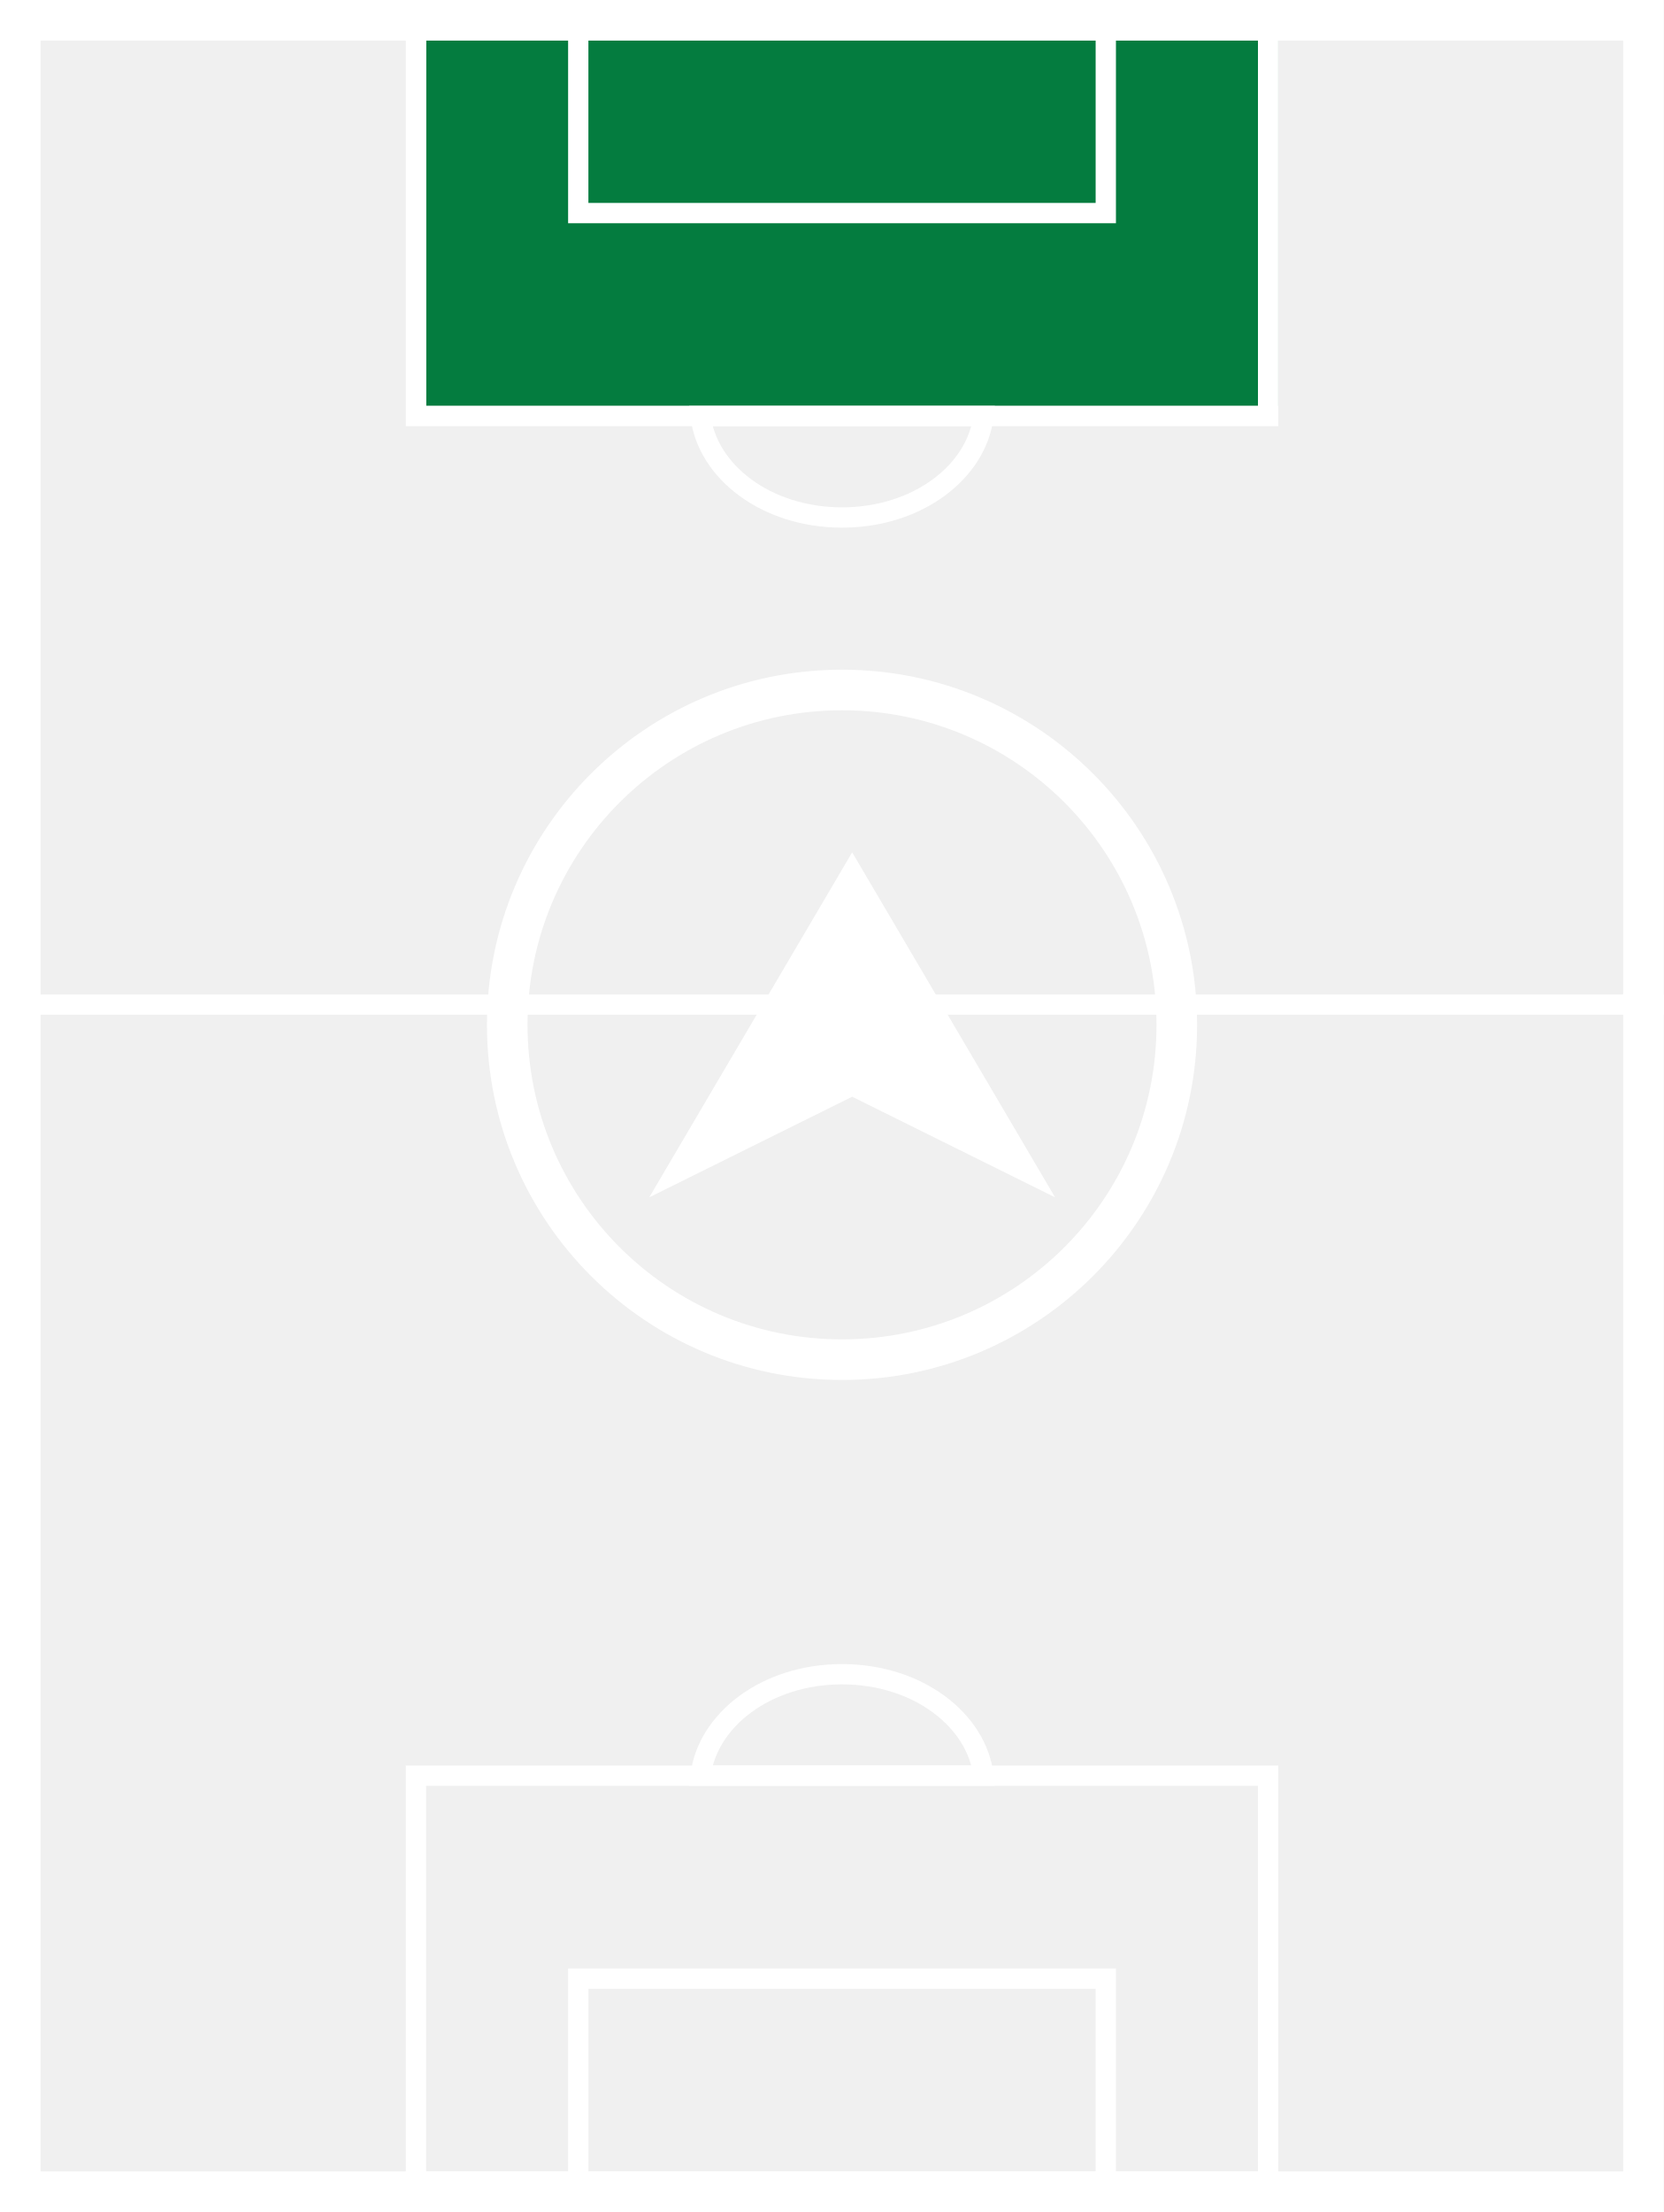
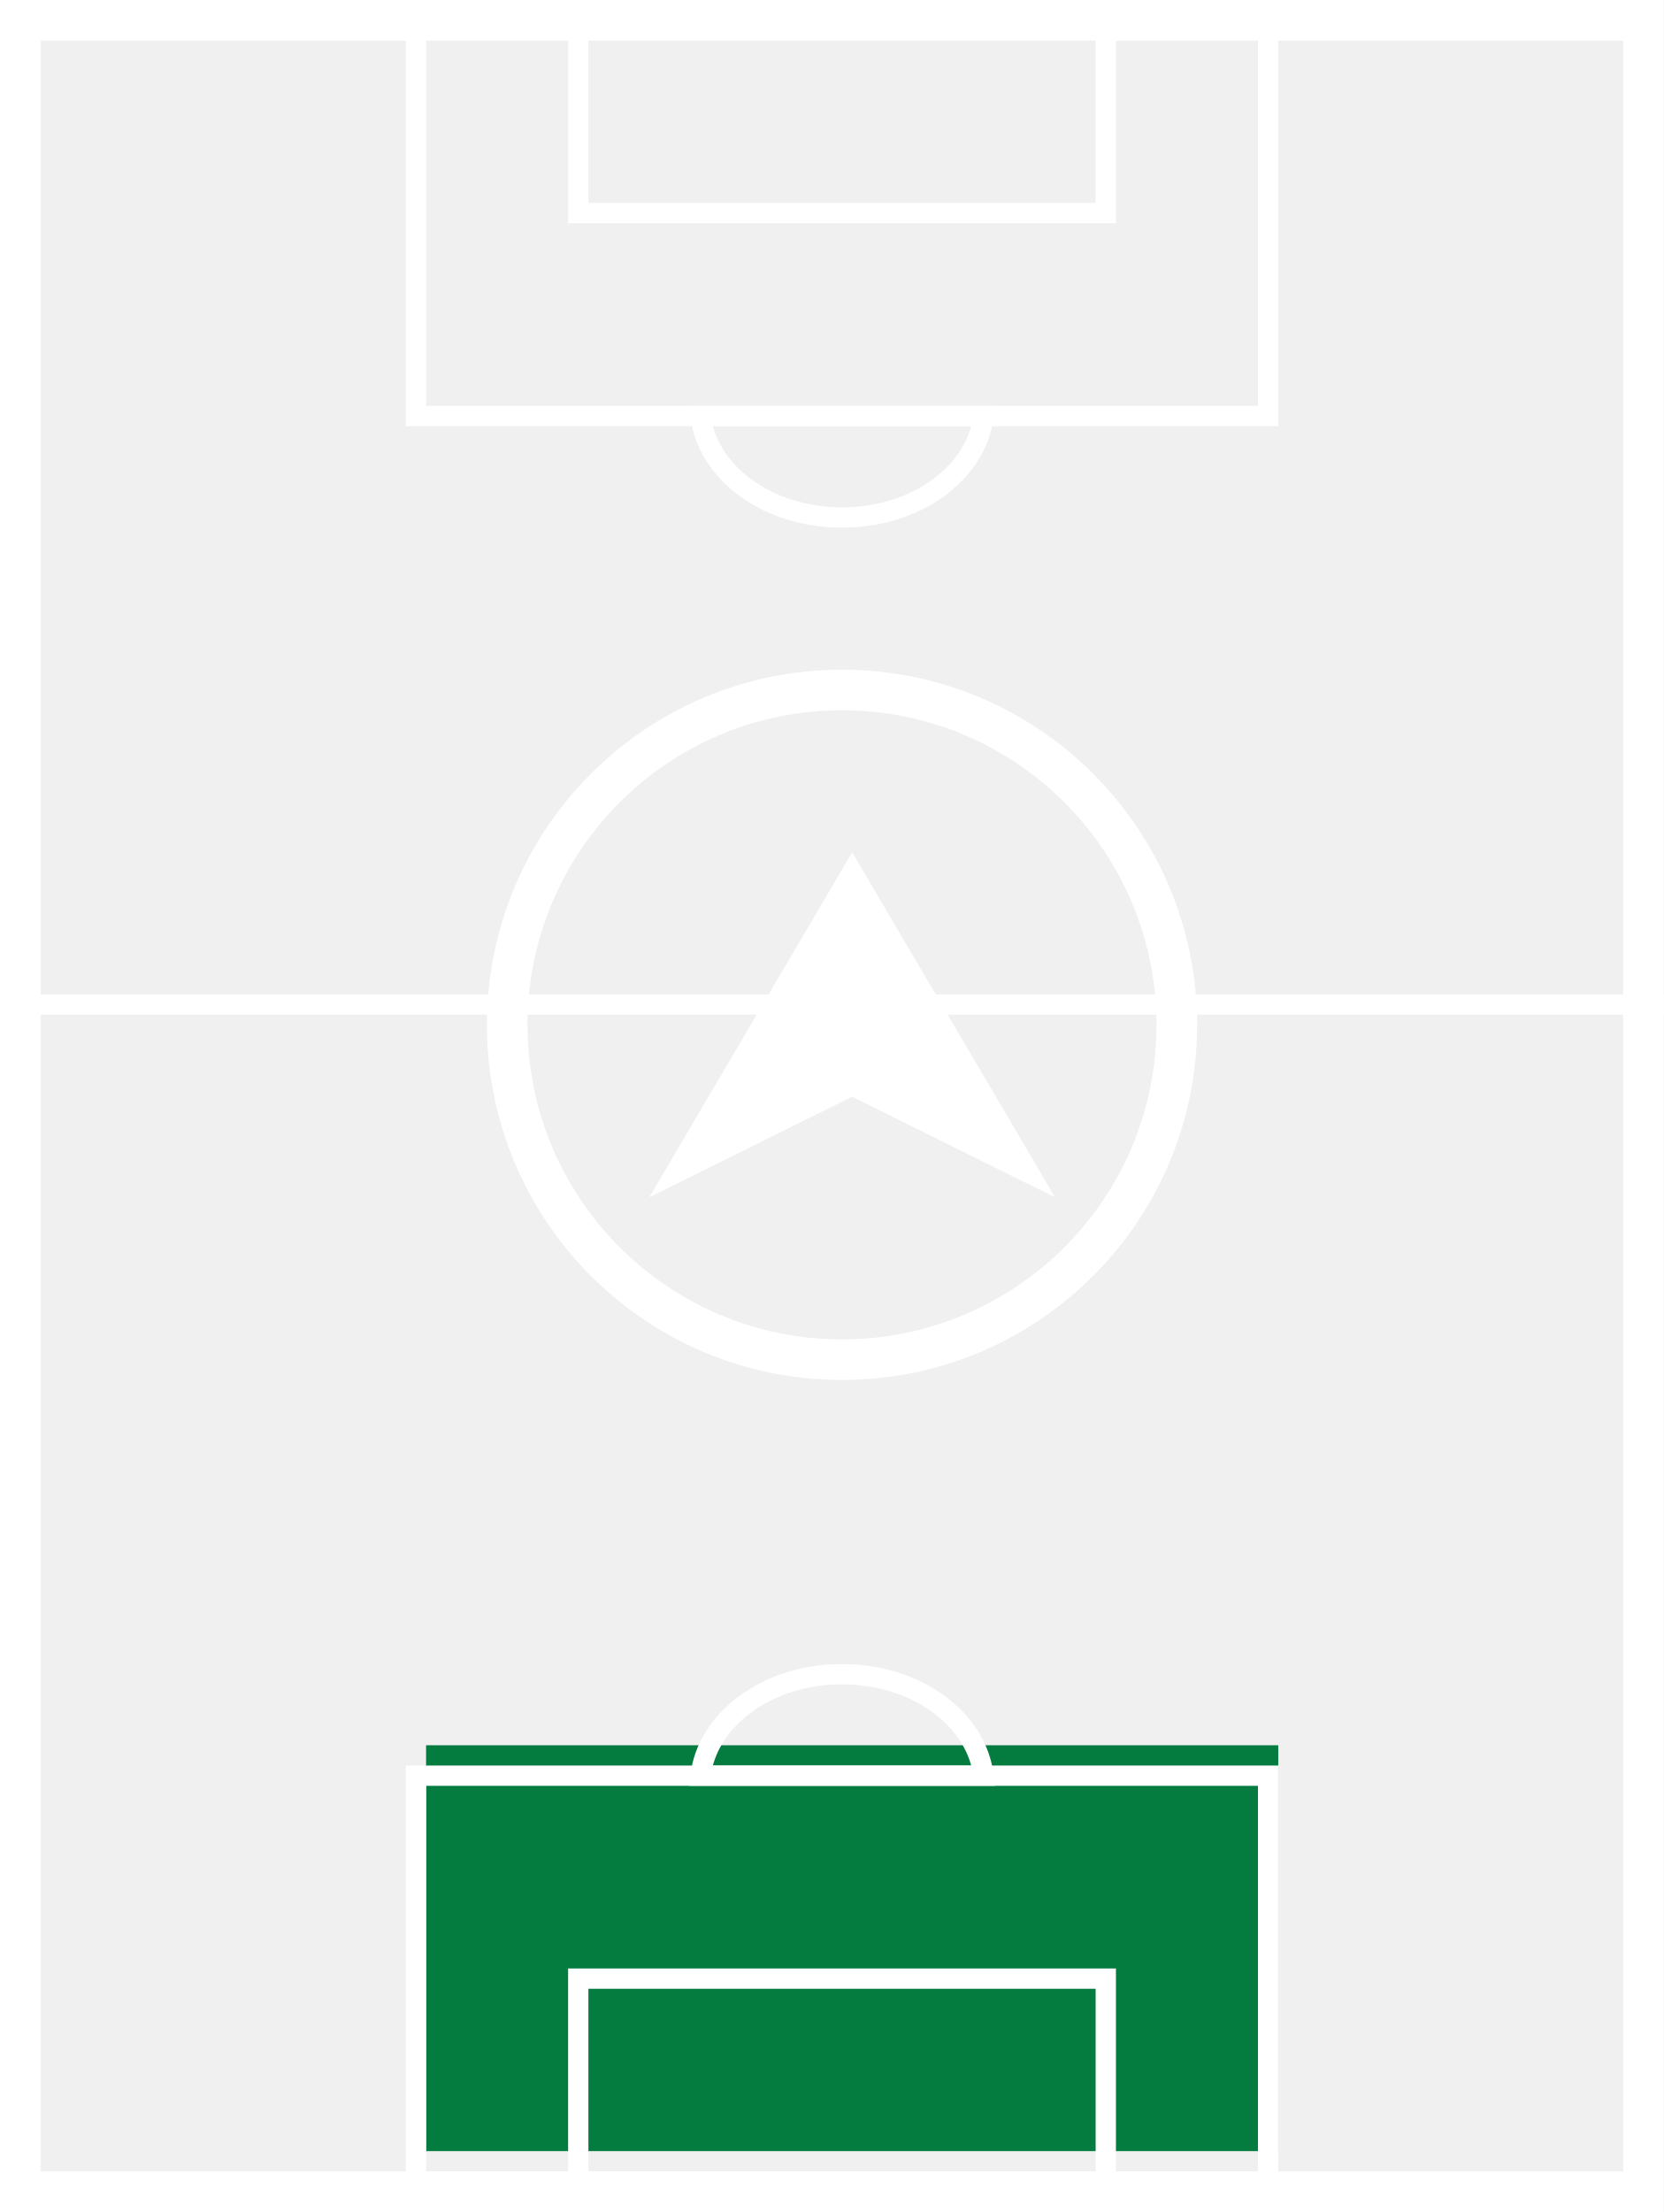
<svg xmlns="http://www.w3.org/2000/svg" width="82" height="109" viewBox="0 0 82 109" fill="none">
-   <rect x="21" width="42" height="20" fill="#047C3F" />
+   <rect y="86" x="21" width="42" height="20" fill="#047C3F" />
  <rect x="1" y="1" width="80" height="107" stroke="white" stroke-width="2" />
  <line y1="49.5" x2="82" y2="49.5" stroke="white" />
  <circle cx="41.5" cy="50.5" r="16.5" stroke="white" stroke-width="2" />
  <rect x="0.5" y="-0.5" width="42" height="20" transform="matrix(1 0 0 -1 20 20)" stroke="white" />
  <rect x="0.5" y="-0.5" width="26" height="10" transform="matrix(1 0 0 -1 28 10)" stroke="white" />
  <path d="M34.529 20.5C34.849 23.224 37.751 25.5 41.5 25.5C45.249 25.5 48.151 23.224 48.471 20.5H48.458H48.436H48.414H48.392H48.371H48.349H48.328H48.307H48.285H48.264H48.243H48.222H48.201H48.18H48.159H48.138H48.117H48.096H48.075H48.055H48.034H48.014H47.993H47.973H47.953H47.932H47.912H47.892H47.872H47.852H47.832H47.812H47.792H47.772H47.752H47.733H47.713H47.693H47.674H47.654H47.635H47.615H47.596H47.577H47.557H47.538H47.519H47.5H47.481H47.462H47.443H47.424H47.405H47.387H47.368H47.349H47.331H47.312H47.294H47.275H47.257H47.238H47.22H47.202H47.183H47.165H47.147H47.129H47.111H47.093H47.075H47.057H47.039H47.021H47.003H46.986H46.968H46.95H46.933H46.915H46.898H46.88H46.863H46.845H46.828H46.81H46.793H46.776H46.759H46.742H46.724H46.707H46.69H46.673H46.656H46.639H46.623H46.606H46.589H46.572H46.555H46.539H46.522H46.505H46.489H46.472H46.456H46.439H46.423H46.406H46.39H46.373H46.357H46.341H46.325H46.308H46.292H46.276H46.26H46.244H46.228H46.212H46.196H46.18H46.164H46.148H46.132H46.116H46.1H46.084H46.069H46.053H46.037H46.021H46.006H45.99H45.974H45.959H45.943H45.928H45.912H45.897H45.881H45.866H45.85H45.835H45.82H45.804H45.789H45.774H45.758H45.743H45.728H45.713H45.697H45.682H45.667H45.652H45.637H45.622H45.607H45.592H45.577H45.562H45.547H45.532H45.517H45.502H45.487H45.472H45.457H45.442H45.427H45.412H45.397H45.383H45.368H45.353H45.338H45.324H45.309H45.294H45.279H45.265H45.25H45.235H45.221H45.206H45.191H45.176H45.162H45.147H45.133H45.118H45.103H45.089H45.074H45.06H45.045H45.031H45.016H45.002H44.987H44.973H44.958H44.944H44.929H44.914H44.9H44.886H44.871H44.857H44.842H44.828H44.813H44.799H44.784H44.77H44.755H44.741H44.727H44.712H44.698H44.683H44.669H44.654H44.64H44.626H44.611H44.597H44.582H44.568H44.553H44.539H44.524H44.51H44.495H44.481H44.467H44.452H44.438H44.423H44.409H44.394H44.38H44.365H44.351H44.336H44.322H44.307H44.293H44.278H44.264H44.249H44.235H44.22H44.206H44.191H44.176H44.162H44.147H44.133H44.118H44.103H44.089H44.074H44.059H44.045H44.03H44.016H44.001H43.986H43.971H43.957H43.942H43.927H43.912H43.898H43.883H43.868H43.853H43.838H43.823H43.808H43.794H43.779H43.764H43.749H43.734H43.719H43.704H43.689H43.674H43.659H43.644H43.628H43.613H43.598H43.583H43.568H43.553H43.537H43.522H43.507H43.492H43.476H43.461H43.446H43.43H43.415H43.399H43.384H43.368H43.353H43.337H43.322H43.306H43.291H43.275H43.259H43.244H43.228H43.212H43.196H43.181H43.165H43.149H43.133H43.117H43.101H43.085H43.069H43.053H43.037H43.021H43.005H42.989H42.973H42.956H42.94H42.924H42.908H42.891H42.875H42.858H42.842H42.826H42.809H42.793H42.776H42.759H42.743H42.726H42.709H42.693H42.676H42.659H42.642H42.625H42.608H42.591H42.574H42.557H42.54H42.523H42.506H42.489H42.471H42.454H42.437H42.419H42.402H42.384H42.367H42.349H42.332H42.314H42.296H42.279H42.261H42.243H42.225H42.207H42.189H42.171H42.153H42.135H42.117H42.099H42.081H42.063H42.044H42.026H42.008H41.989H41.971H41.952H41.933H41.915H41.896H41.877H41.859H41.84H41.821H41.802H41.783H41.764H41.745H41.726H41.706H41.687H41.668H41.648H41.629H41.61H41.59H41.571H41.551H41.531H41.511H41.492H41.472H41.452H41.432H41.412H41.392H41.372H41.352H41.331H41.311H41.291H41.27H41.25H41.229H41.209H41.188H41.167H41.146H41.126H41.105H41.084H41.063H41.042H41.02H40.999H40.978H40.957H40.935H40.914H40.892H40.871H40.849H40.827H40.806H40.784H40.762H40.74H40.718H40.696H40.673H40.651H40.629H40.606H40.584H40.562H40.539H40.516H40.493H40.471H40.448H40.425H40.402H40.379H40.356H40.333H40.309H40.286H40.263H40.239H40.215H40.192H40.168H40.144H40.12H40.096H40.072H40.048H40.024H40H39.976H39.952H39.928H39.904H39.881H39.858H39.835H39.812H39.789H39.767H39.744H39.722H39.7H39.678H39.657H39.635H39.614H39.593H39.572H39.551H39.531H39.511H39.49H39.47H39.45H39.431H39.411H39.392H39.373H39.353H39.335H39.316H39.297H39.279H39.261H39.243H39.225H39.207H39.19H39.172H39.155H39.138H39.121H39.104H39.087H39.071H39.054H39.038H39.022H39.006H38.991H38.975H38.959H38.944H38.929H38.914H38.899H38.885H38.87H38.855H38.841H38.827H38.813H38.799H38.785H38.772H38.758H38.745H38.732H38.718H38.706H38.693H38.68H38.667H38.655H38.643H38.631H38.619H38.607H38.595H38.583H38.572H38.56H38.549H38.538H38.527H38.516H38.505H38.494H38.483H38.473H38.463H38.452H38.442H38.432H38.422H38.413H38.403H38.393H38.384H38.374H38.365H38.356H38.347H38.338H38.329H38.32H38.312H38.303H38.295H38.286H38.278H38.27H38.262H38.254H38.246H38.238H38.231H38.223H38.215H38.208H38.201H38.194H38.187H38.179H38.172H38.166H38.159H38.152H38.145H38.139H38.133H38.126H38.12H38.114H38.107H38.101H38.095H38.09H38.084H38.078H38.072H38.067H38.061H38.056H38.05H38.045H38.04H38.034H38.029H38.024H38.019H38.014H38.009H38.005H38H37.995H37.99H37.986H37.981H37.977H37.973H37.968H37.964H37.96H37.956H37.952H37.947H37.943H37.939H37.935H37.932H37.928H37.924H37.92H37.917H37.913H37.909H37.906H37.902H37.899H37.895H37.892H37.889H37.886H37.882H37.879H37.876H37.873H37.87H37.866H37.863H37.86H37.857H37.854H37.851H37.849H37.846H37.843H37.84H37.837H37.834H37.831H37.829H37.826H37.823H37.821H37.818H37.815H37.813H37.81H37.808H37.805H37.802H37.8H37.797H37.795H37.792H37.79H37.787H37.785H37.782H37.78H37.777H37.775H37.773H37.77H37.768H37.765H37.763H37.76H37.758H37.755H37.753H37.75H37.748H37.745H37.743H37.741H37.738H37.736H37.733H37.731H37.728H37.725H37.723H37.72H37.718H37.715H37.713H37.71H37.707H37.705H37.702H37.699H37.697H37.694H37.691H37.688H37.686H37.683H37.68H37.677H37.674H37.671H37.668H37.665H37.662H37.659H37.656H37.653H37.65H37.647H37.644H37.64H37.637H37.634H37.63H37.627H37.623H37.62H37.616H37.613H37.609H37.605H37.602H37.598H37.594H37.59H37.587H37.583H37.578H37.575H37.57H37.566H37.562H37.558H37.553H37.549H37.545H37.54H37.536H37.531H37.526H37.522H37.517H37.512H37.507H37.502H37.497H37.492H37.487H37.482H37.476H37.471H37.465H37.46H37.454H37.449H37.443H37.437H37.431H37.425H37.419H37.413H37.407H37.401H37.394H37.388H37.382H37.375H37.368H37.361H37.355H37.348H37.341H37.334H37.326H37.319H37.312H37.304H37.297H37.289H37.281H37.273H37.266H37.258H37.249H37.241H37.233H37.224H37.216H37.207H37.199H37.19H37.181H37.172H37.163H37.154H37.144H37.135H37.125H37.116H37.106H37.096H37.086H37.076H37.066H37.055H37.045H37.034H37.024H37.013H37.002H36.991H36.98H36.968H36.957H36.946H36.934H36.922H36.91H36.898H36.886H36.874H36.862H36.849H36.837H36.824H36.811H36.798H36.785H36.771H36.758H36.744H36.731H36.717H36.703H36.689H36.674H36.66H36.645H36.631H36.616H36.601H36.586H36.571H36.555H36.54H36.524H36.508H36.492H36.476H36.46H36.443H36.427H36.41H36.393H36.376H36.359H36.342H36.324H36.306H36.288H36.27H36.252H36.234H36.215H36.197H36.178H36.159H36.14H36.121H36.101H36.081H36.062H36.042H36.022H36.001H35.981H35.96H35.939H35.918H35.897H35.876H35.854H35.833H35.811H35.788H35.766H35.744H35.721H35.698H35.675H35.652H35.629H35.605H35.582H35.558H35.534H35.509H35.485H35.46H35.435H35.41H35.385H35.359H35.334H35.308H35.282H35.256H35.229H35.203H35.176H35.149H35.122H35.094H35.066H35.039H35.011H34.982H34.954H34.925H34.896H34.867H34.838H34.809H34.779H34.749H34.719H34.688H34.658H34.627H34.596H34.565H34.533H34.529Z" stroke="white" />
  <rect x="-0.5" y="0.5" width="42" height="20" transform="matrix(-1 0 0 1 62 87)" stroke="white" />
  <rect x="-0.5" y="0.5" width="26" height="10" transform="matrix(-1 0 0 1 54 97)" stroke="white" />
  <path d="M48.471 87.5C48.151 84.776 45.249 82.5 41.5 82.5C37.751 82.5 34.849 84.776 34.529 87.5H34.542H34.564H34.586H34.608H34.629H34.651H34.672H34.693H34.715H34.736H34.757H34.778H34.799H34.82H34.841H34.862H34.883H34.904H34.925H34.945H34.966H34.986H35.007H35.027H35.047H35.068H35.088H35.108H35.128H35.148H35.168H35.188H35.208H35.228H35.248H35.267H35.287H35.307H35.326H35.346H35.365H35.385H35.404H35.423H35.443H35.462H35.481H35.5H35.519H35.538H35.557H35.576H35.595H35.613H35.632H35.651H35.669H35.688H35.706H35.725H35.743H35.762H35.78H35.798H35.817H35.835H35.853H35.871H35.889H35.907H35.925H35.943H35.961H35.979H35.997H36.014H36.032H36.05H36.067H36.085H36.102H36.12H36.137H36.155H36.172H36.19H36.207H36.224H36.241H36.258H36.276H36.293H36.31H36.327H36.344H36.361H36.377H36.394H36.411H36.428H36.445H36.461H36.478H36.495H36.511H36.528H36.544H36.561H36.577H36.594H36.61H36.627H36.643H36.659H36.675H36.692H36.708H36.724H36.74H36.756H36.772H36.788H36.804H36.82H36.836H36.852H36.868H36.884H36.9H36.916H36.931H36.947H36.963H36.979H36.994H37.01H37.026H37.041H37.057H37.072H37.088H37.103H37.119H37.134H37.15H37.165H37.18H37.196H37.211H37.226H37.242H37.257H37.272H37.287H37.303H37.318H37.333H37.348H37.363H37.378H37.393H37.408H37.423H37.438H37.453H37.468H37.483H37.498H37.513H37.528H37.543H37.558H37.573H37.588H37.603H37.617H37.632H37.647H37.662H37.676H37.691H37.706H37.721H37.735H37.75H37.765H37.779H37.794H37.809H37.824H37.838H37.853H37.867H37.882H37.897H37.911H37.926H37.94H37.955H37.969H37.984H37.998H38.013H38.027H38.042H38.056H38.071H38.086H38.1H38.114H38.129H38.143H38.158H38.172H38.187H38.201H38.216H38.23H38.245H38.259H38.273H38.288H38.302H38.317H38.331H38.346H38.36H38.374H38.389H38.403H38.418H38.432H38.447H38.461H38.476H38.49H38.505H38.519H38.533H38.548H38.562H38.577H38.591H38.606H38.62H38.635H38.649H38.664H38.678H38.693H38.707H38.722H38.736H38.751H38.765H38.78H38.794H38.809H38.824H38.838H38.853H38.867H38.882H38.897H38.911H38.926H38.941H38.955H38.97H38.984H38.999H39.014H39.029H39.043H39.058H39.073H39.088H39.102H39.117H39.132H39.147H39.162H39.177H39.192H39.206H39.221H39.236H39.251H39.266H39.281H39.296H39.311H39.326H39.341H39.356H39.372H39.387H39.402H39.417H39.432H39.447H39.463H39.478H39.493H39.508H39.524H39.539H39.554H39.57H39.585H39.601H39.616H39.632H39.647H39.663H39.678H39.694H39.709H39.725H39.741H39.756H39.772H39.788H39.804H39.819H39.835H39.851H39.867H39.883H39.899H39.915H39.931H39.947H39.963H39.979H39.995H40.011H40.027H40.044H40.06H40.076H40.092H40.109H40.125H40.142H40.158H40.174H40.191H40.207H40.224H40.241H40.257H40.274H40.291H40.307H40.324H40.341H40.358H40.375H40.392H40.409H40.426H40.443H40.46H40.477H40.494H40.511H40.529H40.546H40.563H40.581H40.598H40.616H40.633H40.651H40.668H40.686H40.704H40.721H40.739H40.757H40.775H40.793H40.811H40.829H40.847H40.865H40.883H40.901H40.919H40.937H40.956H40.974H40.992H41.011H41.029H41.048H41.067H41.085H41.104H41.123H41.141H41.16H41.179H41.198H41.217H41.236H41.255H41.274H41.294H41.313H41.332H41.352H41.371H41.39H41.41H41.429H41.449H41.469H41.489H41.508H41.528H41.548H41.568H41.588H41.608H41.628H41.648H41.669H41.689H41.709H41.73H41.75H41.771H41.791H41.812H41.833H41.854H41.874H41.895H41.916H41.937H41.958H41.98H42.001H42.022H42.043H42.065H42.086H42.108H42.129H42.151H42.173H42.194H42.216H42.238H42.26H42.282H42.304H42.327H42.349H42.371H42.394H42.416H42.438H42.461H42.484H42.507H42.529H42.552H42.575H42.598H42.621H42.644H42.667H42.691H42.714H42.737H42.761H42.785H42.808H42.832H42.856H42.88H42.904H42.928H42.952H42.976H43H43.024H43.048H43.072H43.096H43.119H43.142H43.165H43.188H43.211H43.233H43.256H43.278H43.3H43.322H43.343H43.365H43.386H43.407H43.428H43.449H43.469H43.489H43.51H43.53H43.55H43.569H43.589H43.608H43.627H43.647H43.665H43.684H43.703H43.721H43.739H43.757H43.775H43.793H43.81H43.828H43.845H43.862H43.879H43.896H43.913H43.929H43.946H43.962H43.978H43.994H44.009H44.025H44.041H44.056H44.071H44.086H44.101H44.115H44.13H44.145H44.159H44.173H44.187H44.201H44.215H44.228H44.242H44.255H44.268H44.282H44.294H44.307H44.32H44.333H44.345H44.357H44.369H44.381H44.393H44.405H44.417H44.428H44.44H44.451H44.462H44.473H44.484H44.495H44.506H44.517H44.527H44.537H44.548H44.558H44.568H44.578H44.587H44.597H44.607H44.616H44.626H44.635H44.644H44.653H44.662H44.671H44.68H44.688H44.697H44.705H44.714H44.722H44.73H44.738H44.746H44.754H44.762H44.769H44.777H44.785H44.792H44.799H44.806H44.813H44.821H44.828H44.834H44.841H44.848H44.855H44.861H44.867H44.874H44.88H44.886H44.893H44.899H44.905H44.91H44.916H44.922H44.928H44.933H44.939H44.944H44.95H44.955H44.96H44.966H44.971H44.976H44.981H44.986H44.991H44.995H45H45.005H45.01H45.014H45.019H45.023H45.027H45.032H45.036H45.04H45.044H45.048H45.053H45.057H45.061H45.065H45.068H45.072H45.076H45.08H45.083H45.087H45.091H45.094H45.098H45.101H45.105H45.108H45.111H45.114H45.118H45.121H45.124H45.127H45.13H45.134H45.137H45.14H45.143H45.146H45.149H45.151H45.154H45.157H45.16H45.163H45.166H45.169H45.171H45.174H45.177H45.179H45.182H45.185H45.187H45.19H45.192H45.195H45.198H45.2H45.203H45.205H45.208H45.21H45.213H45.215H45.218H45.22H45.223H45.225H45.227H45.23H45.232H45.235H45.237H45.24H45.242H45.245H45.247H45.25H45.252H45.255H45.257H45.259H45.262H45.264H45.267H45.269H45.272H45.275H45.277H45.28H45.282H45.285H45.287H45.29H45.293H45.295H45.298H45.301H45.303H45.306H45.309H45.312H45.314H45.317H45.32H45.323H45.326H45.329H45.332H45.335H45.338H45.341H45.344H45.347H45.35H45.353H45.356H45.36H45.363H45.366H45.37H45.373H45.377H45.38H45.384H45.387H45.391H45.395H45.398H45.402H45.406H45.41H45.413H45.417H45.422H45.425H45.43H45.434H45.438H45.442H45.447H45.451H45.455H45.46H45.464H45.469H45.474H45.478H45.483H45.488H45.493H45.498H45.503H45.508H45.513H45.518H45.524H45.529H45.535H45.54H45.546H45.551H45.557H45.563H45.569H45.575H45.581H45.587H45.593H45.599H45.606H45.612H45.618H45.625H45.632H45.639H45.645H45.652H45.659H45.666H45.674H45.681H45.688H45.696H45.703H45.711H45.719H45.727H45.734H45.742H45.751H45.759H45.767H45.776H45.784H45.793H45.801H45.81H45.819H45.828H45.837H45.846H45.856H45.865H45.875H45.884H45.894H45.904H45.914H45.924H45.934H45.945H45.955H45.966H45.976H45.987H45.998H46.009H46.02H46.032H46.043H46.054H46.066H46.078H46.09H46.102H46.114H46.126H46.138H46.151H46.163H46.176H46.189H46.202H46.215H46.229H46.242H46.256H46.269H46.283H46.297H46.311H46.326H46.34H46.355H46.369H46.384H46.399H46.414H46.429H46.445H46.46H46.476H46.492H46.508H46.524H46.54H46.557H46.573H46.59H46.607H46.624H46.641H46.658H46.676H46.694H46.712H46.73H46.748H46.766H46.785H46.803H46.822H46.841H46.86H46.879H46.899H46.919H46.938H46.958H46.978H46.999H47.019H47.04H47.061H47.082H47.103H47.124H47.146H47.167H47.189H47.212H47.234H47.256H47.279H47.302H47.325H47.348H47.371H47.395H47.418H47.442H47.466H47.491H47.515H47.54H47.565H47.59H47.615H47.641H47.666H47.692H47.718H47.744H47.771H47.797H47.824H47.851H47.878H47.906H47.934H47.961H47.989H48.018H48.046H48.075H48.104H48.133H48.162H48.191H48.221H48.251H48.281H48.312H48.342H48.373H48.404H48.435H48.467H48.471Z" stroke="white" />
  <path d="M42 42L52 59L42 54.042L32 59L42 42Z" fill="white" />
</svg>
